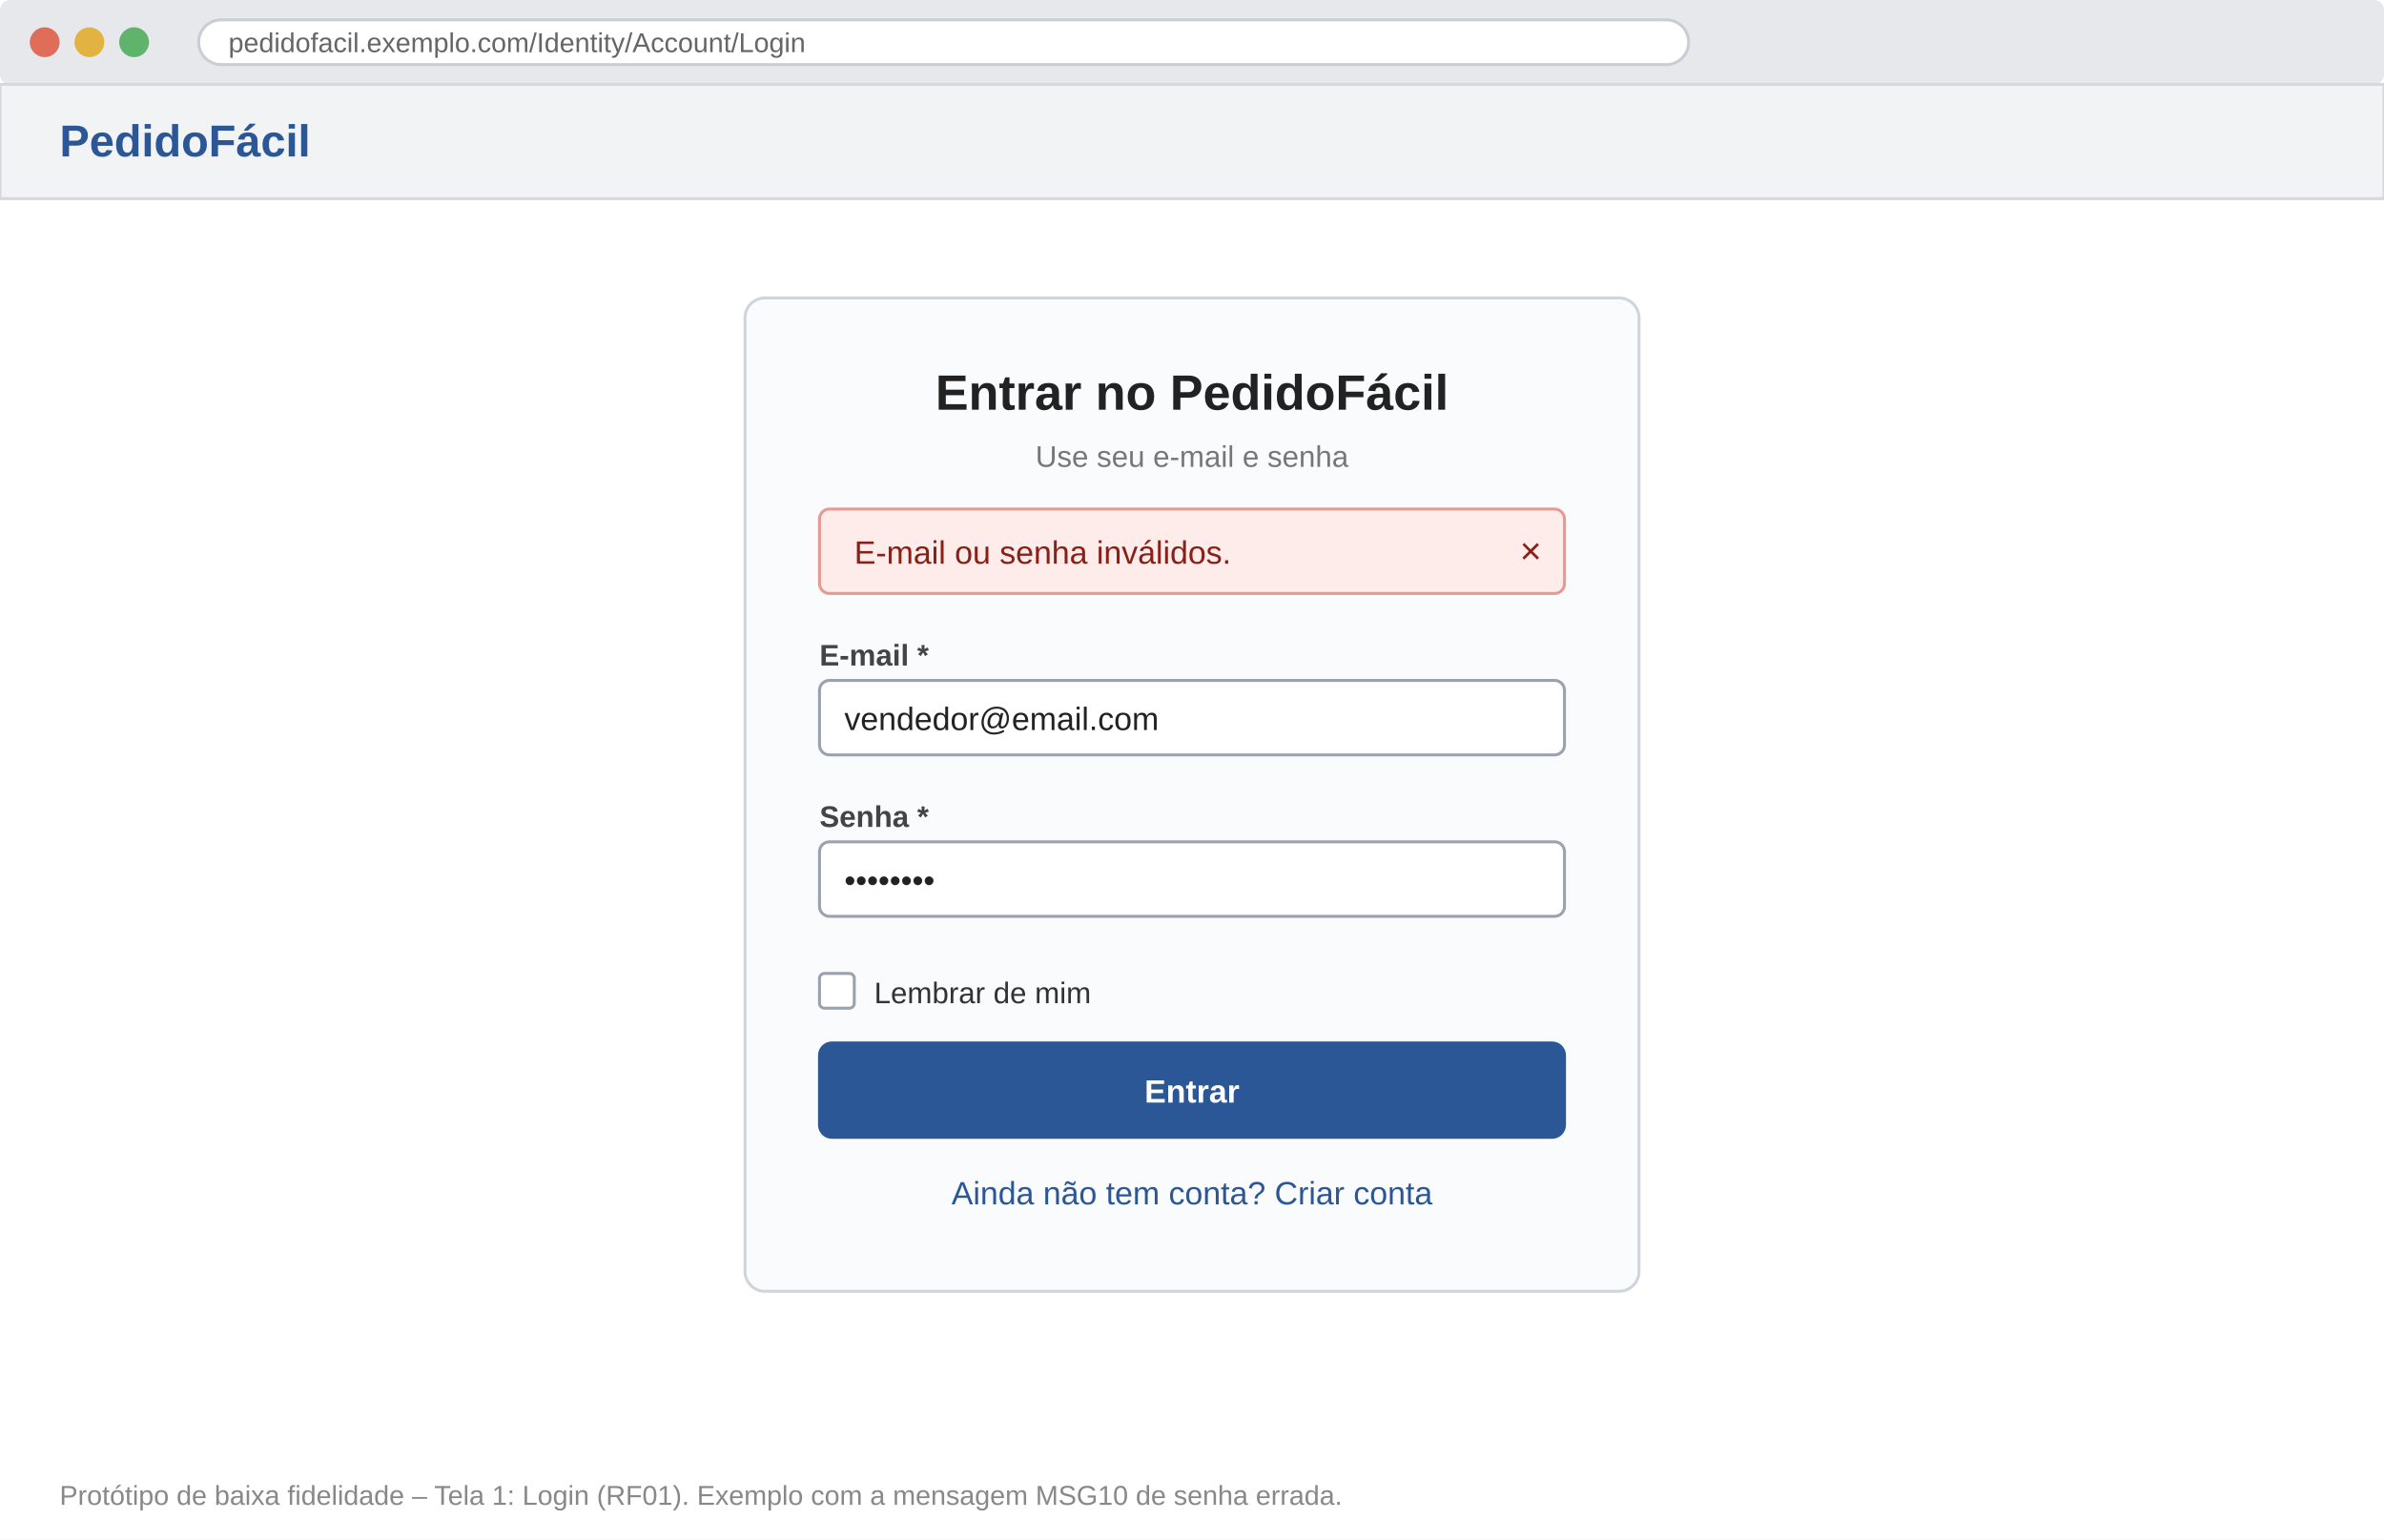
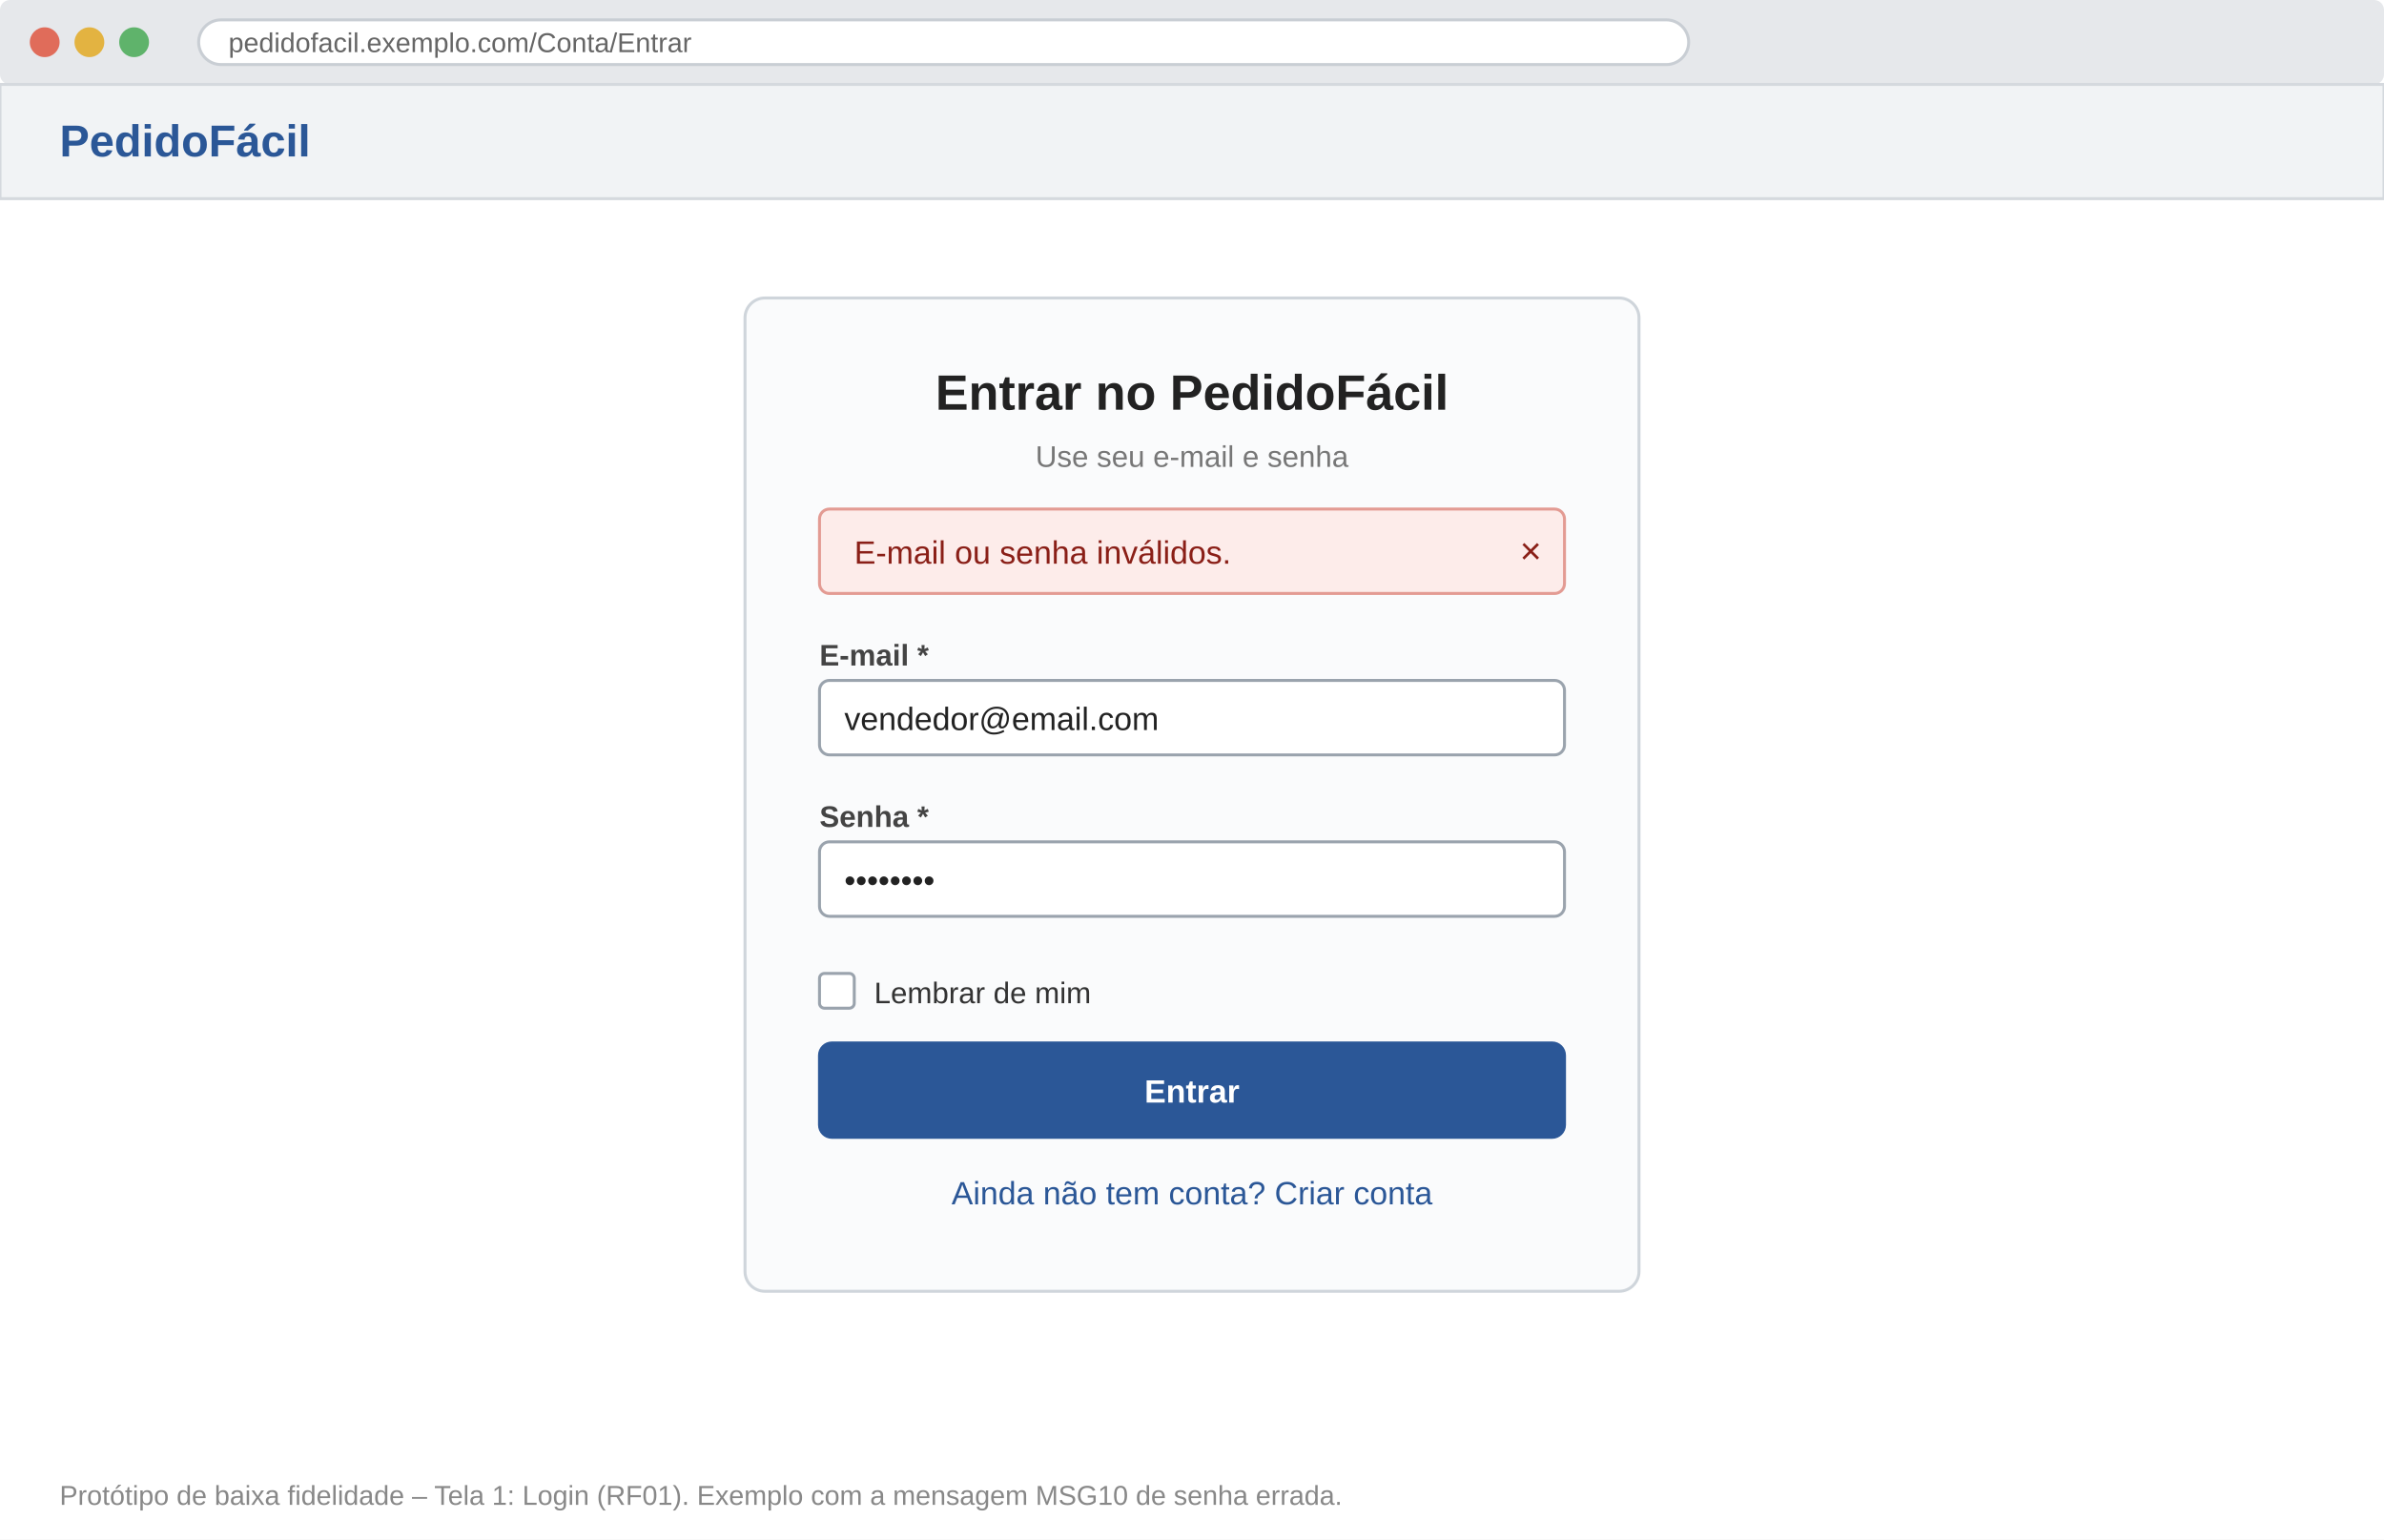
<svg xmlns="http://www.w3.org/2000/svg" width="960" height="620" viewBox="0 0 960 620" font-family="Arial, Helvetica, sans-serif">
  <rect width="960" height="620" fill="#ffffff" />
  <rect x="0" y="0" width="960" height="34" rx="4" fill="#e6e8eb" stroke="none" stroke-width="1.2" />
  <circle cx="18" cy="17" r="6" fill="#e06c5a" />
  <circle cx="36" cy="17" r="6" fill="#e3b341" />
  <circle cx="54" cy="17" r="6" fill="#5fb36b" />
  <rect x="80" y="8" width="600" height="18" rx="9" fill="#fff" stroke="#c9ced4" stroke-width="1.2" />
-   <text x="92" y="21" font-size="11" fill="#666" text-anchor="start">pedidofacil.exemplo.com/Identity/Account/Login</text>
+   <text x="92" y="21" font-size="11" fill="#666" text-anchor="start">pedidofacil.exemplo.com/Conta/Entrar</text>
  <rect x="0" y="34" width="960" height="46" rx="0" fill="#f1f3f5" stroke="#d5d9de" stroke-width="1.2" />
  <text x="24" y="63" font-size="18" fill="#2b5797" text-anchor="start" font-weight="bold">PedidoFácil</text>
  <rect x="300" y="120" width="360" height="400" rx="8" fill="#fafbfc" stroke="#cfd5db" stroke-width="1.2" />
  <text x="480" y="165" font-size="20" fill="#222" text-anchor="middle" font-weight="bold">Entrar no PedidoFácil</text>
  <text x="480" y="188" font-size="12" fill="#777" text-anchor="middle">Use seu e-mail e senha</text>
  <rect x="330" y="205" width="300" height="34" rx="4" fill="#fdecea" stroke="#e39b93" stroke-width="1.2" />
  <text x="344" y="227" font-size="13" fill="#8a1f17" text-anchor="start">E-mail ou senha inválidos.</text>
  <text x="612" y="227" font-size="15" fill="#8a1f17" text-anchor="start">×</text>
  <text x="330" y="268" font-size="12" fill="#444" text-anchor="start" font-weight="bold">E-mail *</text>
  <rect x="330" y="274" width="300" height="30" rx="4" fill="#fff" stroke="#9aa3ad" stroke-width="1.2" />
  <text x="340" y="294" font-size="13" fill="#222" text-anchor="start">vendedor@email.com</text>
  <text x="330" y="333" font-size="12" fill="#444" text-anchor="start" font-weight="bold">Senha *</text>
  <rect x="330" y="339" width="300" height="30" rx="4" fill="#fff" stroke="#9aa3ad" stroke-width="1.2" />
  <text x="340" y="359" font-size="13" fill="#222" text-anchor="start">••••••••</text>
  <rect x="330" y="392" width="14" height="14" rx="2" fill="#fff" stroke="#9aa3ad" stroke-width="1.2" />
  <text x="352" y="404" font-size="12" fill="#333" text-anchor="start">Lembrar de mim</text>
  <rect x="330" y="420" width="300" height="38" rx="5" fill="#2b5797" stroke="#2b5797" stroke-width="1.2" />
  <text x="480.0" y="444.0" font-size="13" fill="#fff" text-anchor="middle" font-weight="bold">Entrar</text>
  <text x="480" y="485" font-size="13" fill="#2b5797" text-anchor="middle">Ainda não tem conta? Criar conta</text>
  <text x="24" y="606" font-size="11" fill="#888" text-anchor="start">Protótipo de baixa fidelidade – Tela 1: Login (RF01). Exemplo com a mensagem MSG10 de senha errada.</text>
</svg>
